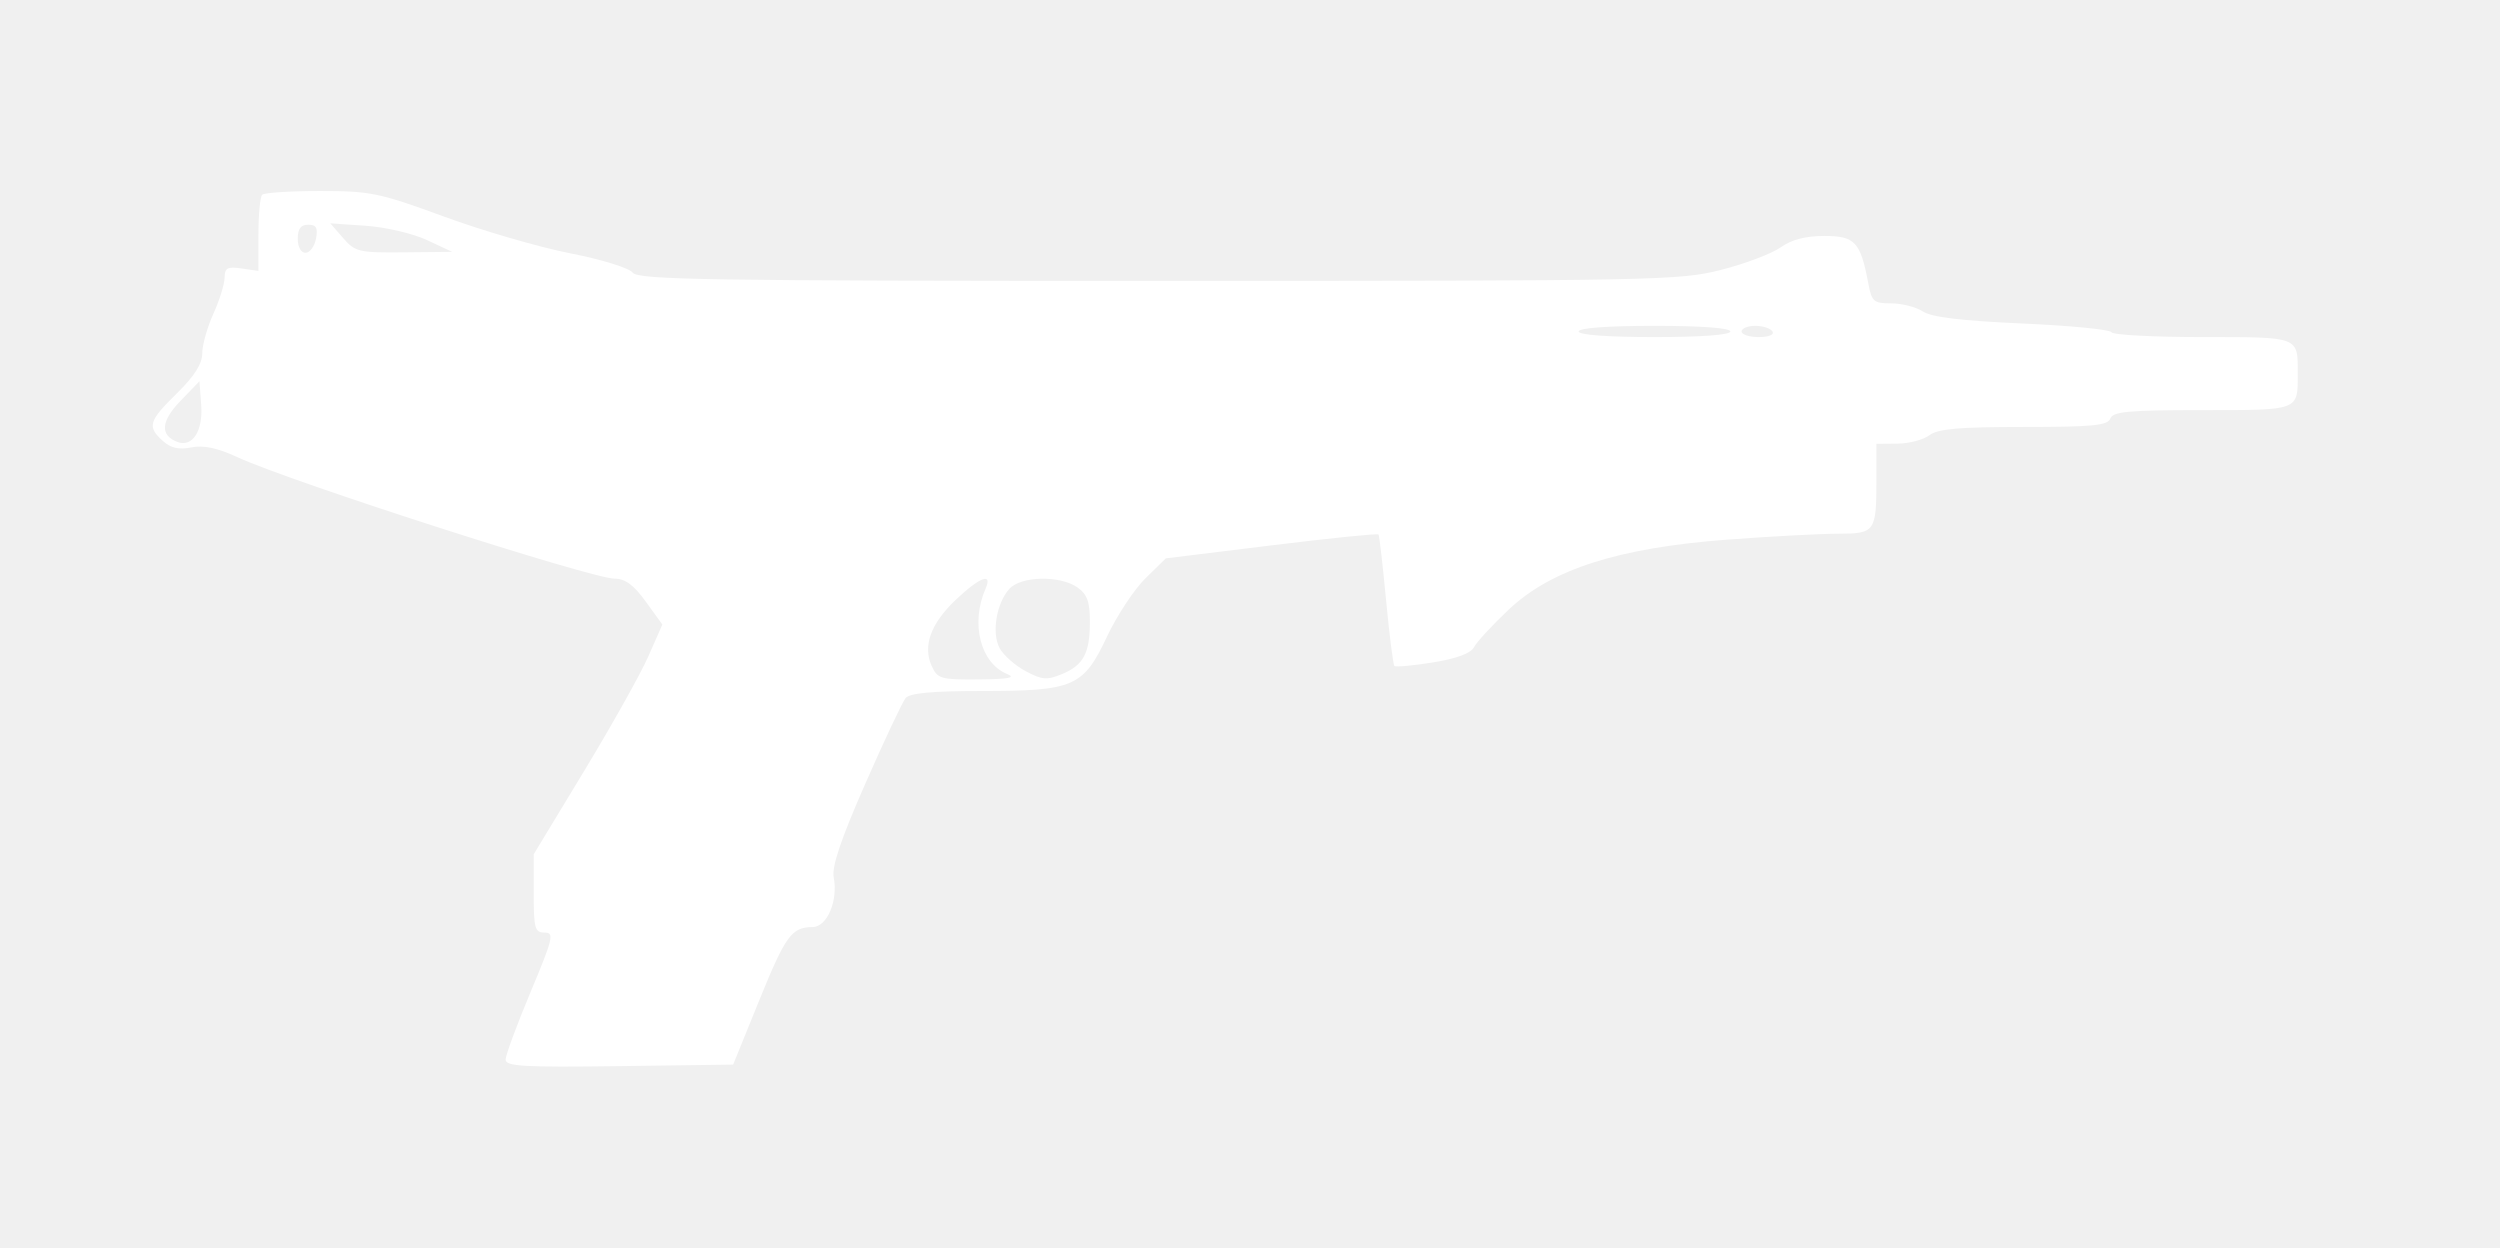
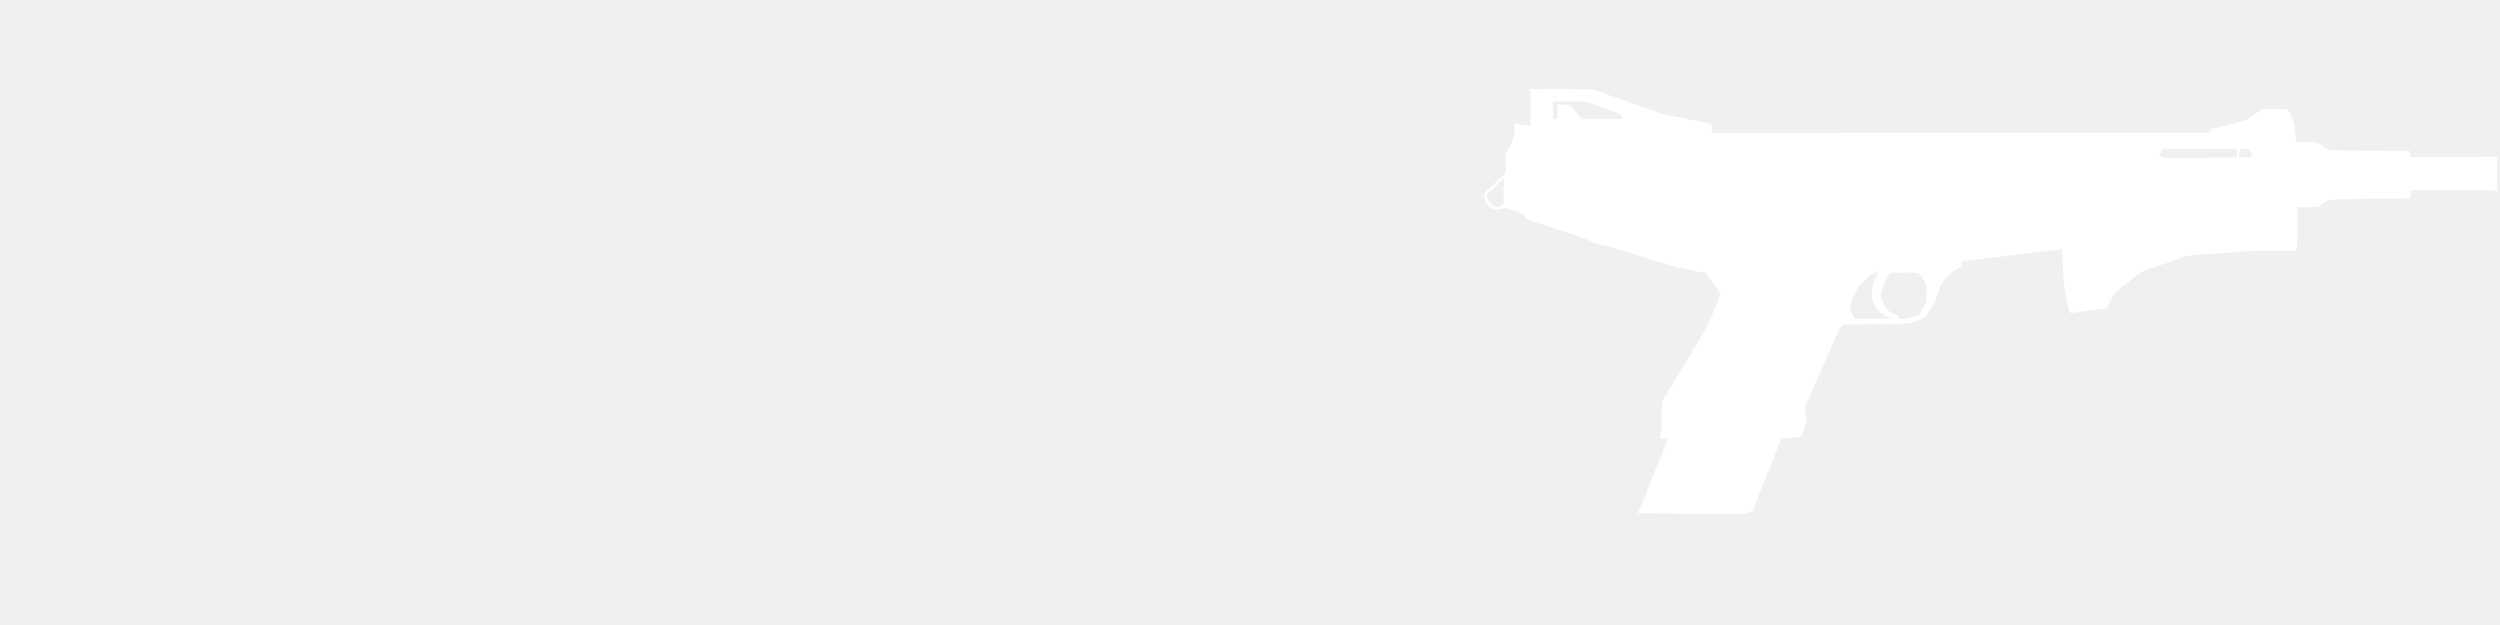
- <svg xmlns="http://www.w3.org/2000/svg" viewBox="0 0 445 222" version="1.1" fill="white">
-   <path d="M 46.667 34.667 C 46.300 35.033, 46 38.234, 46 41.780 L 46 48.227 43 47.787 C 40.493 47.419, 39.996 47.688, 39.978 49.423 C 39.966 50.565, 39.066 53.462, 37.978 55.859 C 36.890 58.257, 36 61.426, 36 62.901 C 36 64.759, 34.617 66.940, 31.500 70 C 26.449 74.957, 26.159 75.929, 28.973 78.475 C 30.391 79.759, 31.819 80.086, 34.054 79.639 C 36.241 79.202, 38.692 79.725, 42.331 81.408 C 51.670 85.726, 105.330 103, 109.403 103 C 111.277 103, 112.800 104.122, 114.945 107.082 L 117.902 111.165 115.403 116.832 C 114.029 119.950, 108.876 129.151, 103.952 137.280 L 95 152.060 95 159.030 C 95 165.259, 95.206 166, 96.938 166 C 98.698 166, 98.469 166.973, 94.438 176.593 C 91.997 182.419, 90 187.829, 90 188.614 C 90 189.813, 93.247 189.998, 110.250 189.771 L 130.500 189.500 135.111 178.145 C 139.830 166.522, 140.906 165.042, 144.652 165.015 C 147.220 164.997, 149.208 160.325, 148.403 156.201 C 148.027 154.275, 149.640 149.481, 154.020 139.504 C 157.399 131.806, 160.632 124.943, 161.204 124.254 C 161.936 123.372, 165.926 123, 174.655 123 C 191.147 123, 192.824 122.276, 197.035 113.340 C 198.808 109.578, 201.892 104.900, 203.888 102.944 L 207.518 99.388 226.309 97.077 C 236.643 95.806, 245.223 94.931, 245.374 95.133 C 245.525 95.335, 246.131 100.591, 246.720 106.812 C 247.309 113.034, 247.977 118.311, 248.204 118.538 C 248.431 118.765, 251.513 118.484, 255.053 117.914 C 259.299 117.230, 261.791 116.303, 262.378 115.189 C 262.867 114.260, 265.648 111.250, 268.559 108.500 C 276.157 101.321, 288.130 97.495, 307.534 96.047 C 315.252 95.471, 324.091 95, 327.177 95 C 333.764 95, 334 94.668, 334 85.418 L 334 79 337.750 78.968 C 339.813 78.951, 342.374 78.276, 343.441 77.468 C 344.945 76.330, 348.722 76, 360.223 76 C 372.491 76, 375.163 75.740, 375.638 74.500 C 376.116 73.254, 378.890 73, 392 73 C 409.385 73, 409 73.147, 409 66.500 C 409 59.852, 409.387 60, 391.976 60 C 383.281 60, 376.017 59.611, 375.833 59.135 C 375.650 58.659, 368.525 57.961, 360 57.583 C 349.134 57.102, 343.838 56.464, 342.285 55.448 C 341.067 54.652, 338.530 54, 336.646 54 C 333.509 54, 333.166 53.700, 332.549 50.411 C 331.172 43.070, 330.179 42, 324.744 42 C 321.391 42, 318.897 42.649, 316.964 44.026 C 315.399 45.140, 310.645 46.940, 306.400 48.026 C 298.987 49.922, 295.006 50, 206.200 50 C 125.881 50, 113.575 49.806, 112.610 48.526 C 111.987 47.698, 107.116 46.191, 101.500 45.090 C 96 44.011, 85.902 41.074, 79.059 38.564 C 67.494 34.321, 65.941 34, 56.976 34 C 51.673 34, 47.033 34.300, 46.667 34.667 M 53 42.500 C 53 43.962, 53.574 45, 54.383 45 C 55.144 45, 55.982 43.875, 56.245 42.500 C 56.616 40.558, 56.308 40, 54.861 40 C 53.543 40, 53 40.729, 53 42.500 M 61.080 42.377 C 63.223 44.842, 63.878 44.995, 71.930 44.916 L 80.500 44.831 76 42.730 C 73.525 41.574, 68.642 40.432, 65.150 40.191 L 58.800 39.754 61.080 42.377 M 281 59 C 281 59.617, 286.167 60, 294.500 60 C 302.833 60, 308 59.617, 308 59 C 308 58.383, 302.833 58, 294.500 58 C 286.167 58, 281 58.383, 281 59 M 310 59 C 310 59.550, 311.377 60, 313.059 60 C 314.844 60, 315.861 59.583, 315.500 59 C 315.160 58.450, 313.784 58, 312.441 58 C 311.098 58, 310 58.450, 310 59 M 32.118 71.368 C 28.640 74.967, 28.447 77.467, 31.555 78.659 C 34.247 79.693, 36.162 76.736, 35.815 72.083 L 35.500 67.867 32.118 71.368 M 170.118 106.773 C 165.652 111.021, 164.218 114.988, 165.852 118.574 C 166.879 120.828, 167.473 120.996, 174.229 120.937 C 179.470 120.891, 180.888 120.627, 179.308 119.990 C 174.505 118.056, 172.710 110.975, 175.445 104.750 C 176.724 101.838, 174.363 102.735, 170.118 106.773 M 179.667 104.816 C 177.356 107.369, 176.484 112.667, 177.929 115.368 C 178.591 116.605, 180.661 118.440, 182.528 119.445 C 185.458 121.023, 186.347 121.099, 189 120 C 192.882 118.392, 194 116.295, 194 110.622 C 194 107.097, 193.515 105.774, 191.777 104.557 C 188.673 102.382, 181.735 102.531, 179.667 104.816" stroke="none" fill-rule="evenodd" />
+ <svg xmlns="http://www.w3.org/2000/svg" width="320" height="80" viewBox="0 0 320 80" fill="none">
+   <path d="M195.888 11.406C198.339 11.417 200.792 11.374 203.245 11.428C204.267 11.431 205.184 11.929 206.133 12.241C208.36 13.014 210.573 13.833 212.805 14.593C214.875 15.079 216.984 15.385 219.064 15.825C219.08 16.225 219.093 16.628 219.112 17.03C240.32 17.023 261.528 17.038 282.739 17.023C282.779 16.895 282.859 16.633 282.899 16.503C284.443 16.206 285.992 15.87 287.48 15.342C288.219 14.956 288.869 14.422 289.568 13.964C290.632 13.972 291.696 13.969 292.763 13.972C293.819 15.159 293.677 16.772 293.992 18.228C294.864 18.23 295.739 18.228 296.613 18.225C297.272 18.617 297.856 19.319 298.691 19.252C301.949 19.289 305.205 19.302 308.464 19.334C308.483 19.526 308.517 19.908 308.533 20.1C312.229 20.121 315.928 20.095 319.624 20.097C319.627 21.529 319.659 22.959 319.616 24.388C315.917 24.334 312.221 24.388 308.523 24.38C308.512 24.721 308.501 25.065 308.493 25.409C305.059 25.462 301.616 25.401 298.184 25.577C297.651 25.767 297.256 26.209 296.757 26.465C295.867 26.582 294.965 26.497 294.075 26.513C294.019 28.369 294.2 30.241 293.907 32.084C292.131 32.116 290.355 32.065 288.581 32.094C285.989 32.263 283.403 32.484 280.813 32.639C279.653 32.729 278.592 33.26 277.496 33.604C276.387 34.017 275.229 34.31 274.152 34.804C273.147 35.465 272.261 36.292 271.293 37.007C270.459 37.588 270.157 38.604 269.667 39.447C268.109 39.654 266.555 39.876 264.997 40.084C264.096 37.462 264.085 34.66 263.923 31.924C259.664 32.372 255.421 32.969 251.168 33.46C251.155 33.623 251.131 33.948 251.117 34.111C249.667 34.708 248.437 35.945 248.056 37.489C247.768 38.652 247.16 39.721 246.339 40.59C244.467 41.865 242.152 41.334 240.037 41.476C238.784 41.559 237.528 41.513 236.272 41.559C235.757 41.513 235.488 42.023 235.304 42.417C233.933 45.564 232.552 48.703 231.168 51.841C230.808 52.46 231.128 53.142 231.312 53.764C231.043 54.484 230.907 55.286 230.451 55.921C229.621 56.062 228.76 55.967 227.955 56.244C226.821 59.292 225.523 62.279 224.357 65.319C223.851 65.596 223.307 65.852 222.715 65.809C218.36 65.82 214.011 65.7 209.659 65.708C210.928 62.55 212.184 59.388 213.459 56.233C213.2 56.212 212.688 56.166 212.429 56.145C212.931 54.588 212.496 52.924 212.792 51.35C214.616 48.196 216.595 45.129 218.416 41.972C219.029 40.564 219.701 39.169 220.205 37.718C219.816 36.687 218.936 35.865 218.365 34.908C214.261 34.396 210.371 32.884 206.443 31.657C205.725 31.439 204.947 31.473 204.256 31.159C201.533 29.881 198.587 29.198 195.763 28.191C195.376 28.119 195.213 27.772 195.045 27.468C194.056 27.156 193.08 26.415 192.005 26.748C190.659 27.238 189.213 25.095 190.501 24.228C191.248 23.55 191.984 22.863 192.709 22.161C192.757 21.055 192.461 19.828 193.163 18.865C193.741 17.937 193.955 16.833 193.835 15.753C194.515 15.921 195.208 16.038 195.907 16.095C195.896 14.532 195.899 12.969 195.888 11.406ZM198.765 13.007C198.776 13.748 198.789 14.492 198.805 15.236C198.941 15.23 199.211 15.22 199.344 15.217C199.344 14.596 199.347 13.977 199.349 13.358C199.893 13.377 200.44 13.401 200.987 13.433C201.461 14.046 201.968 14.633 202.477 15.217C204.208 15.214 205.939 15.265 207.667 15.185C207.451 14.39 206.563 14.335 205.925 14.06C204.683 13.692 203.515 12.932 202.176 13.001C201.04 13.004 199.901 13.007 198.765 13.007ZM276.768 19.047C276.645 19.369 276.525 19.695 276.405 20.017C277.227 20.3 278.104 20.196 278.96 20.201C281.419 20.204 283.88 20.174 286.341 20.134C286.325 19.772 286.309 19.412 286.299 19.055C283.12 19.062 279.944 19.049 276.768 19.047ZM286.627 20.095C287.184 20.177 287.752 20.177 288.307 20.036C288.144 19.543 287.907 18.897 287.248 19.041C286.589 18.921 286.619 19.663 286.627 20.095ZM190.293 24.94C190.349 25.983 191.664 27.124 192.483 26.038C192.453 24.956 192.456 23.87 192.488 22.788C191.829 23.577 191.051 24.249 190.293 24.94ZM238.419 36.158C237.461 36.945 237.2 38.228 236.704 39.308C236.931 39.804 237.152 40.305 237.368 40.809C239.064 40.809 240.757 40.793 242.453 40.785C241.467 40.59 240.493 40.118 240.013 39.199C239.232 37.801 239.693 36.102 240.445 34.798C239.587 34.919 239.04 35.636 238.419 36.158ZM242.08 34.924C241.333 35.705 240.92 36.697 240.749 37.756C240.904 38.961 241.677 40.102 242.928 40.353C242.976 40.471 243.072 40.705 243.123 40.82C244.008 40.855 244.867 40.652 245.659 40.257C245.947 39.775 246.261 39.305 246.491 38.791C246.629 38.004 246.565 37.201 246.589 36.409C246.251 35.921 245.981 35.361 245.536 34.964C244.389 34.82 243.229 34.913 242.08 34.924Z" fill="white" />
</svg>
